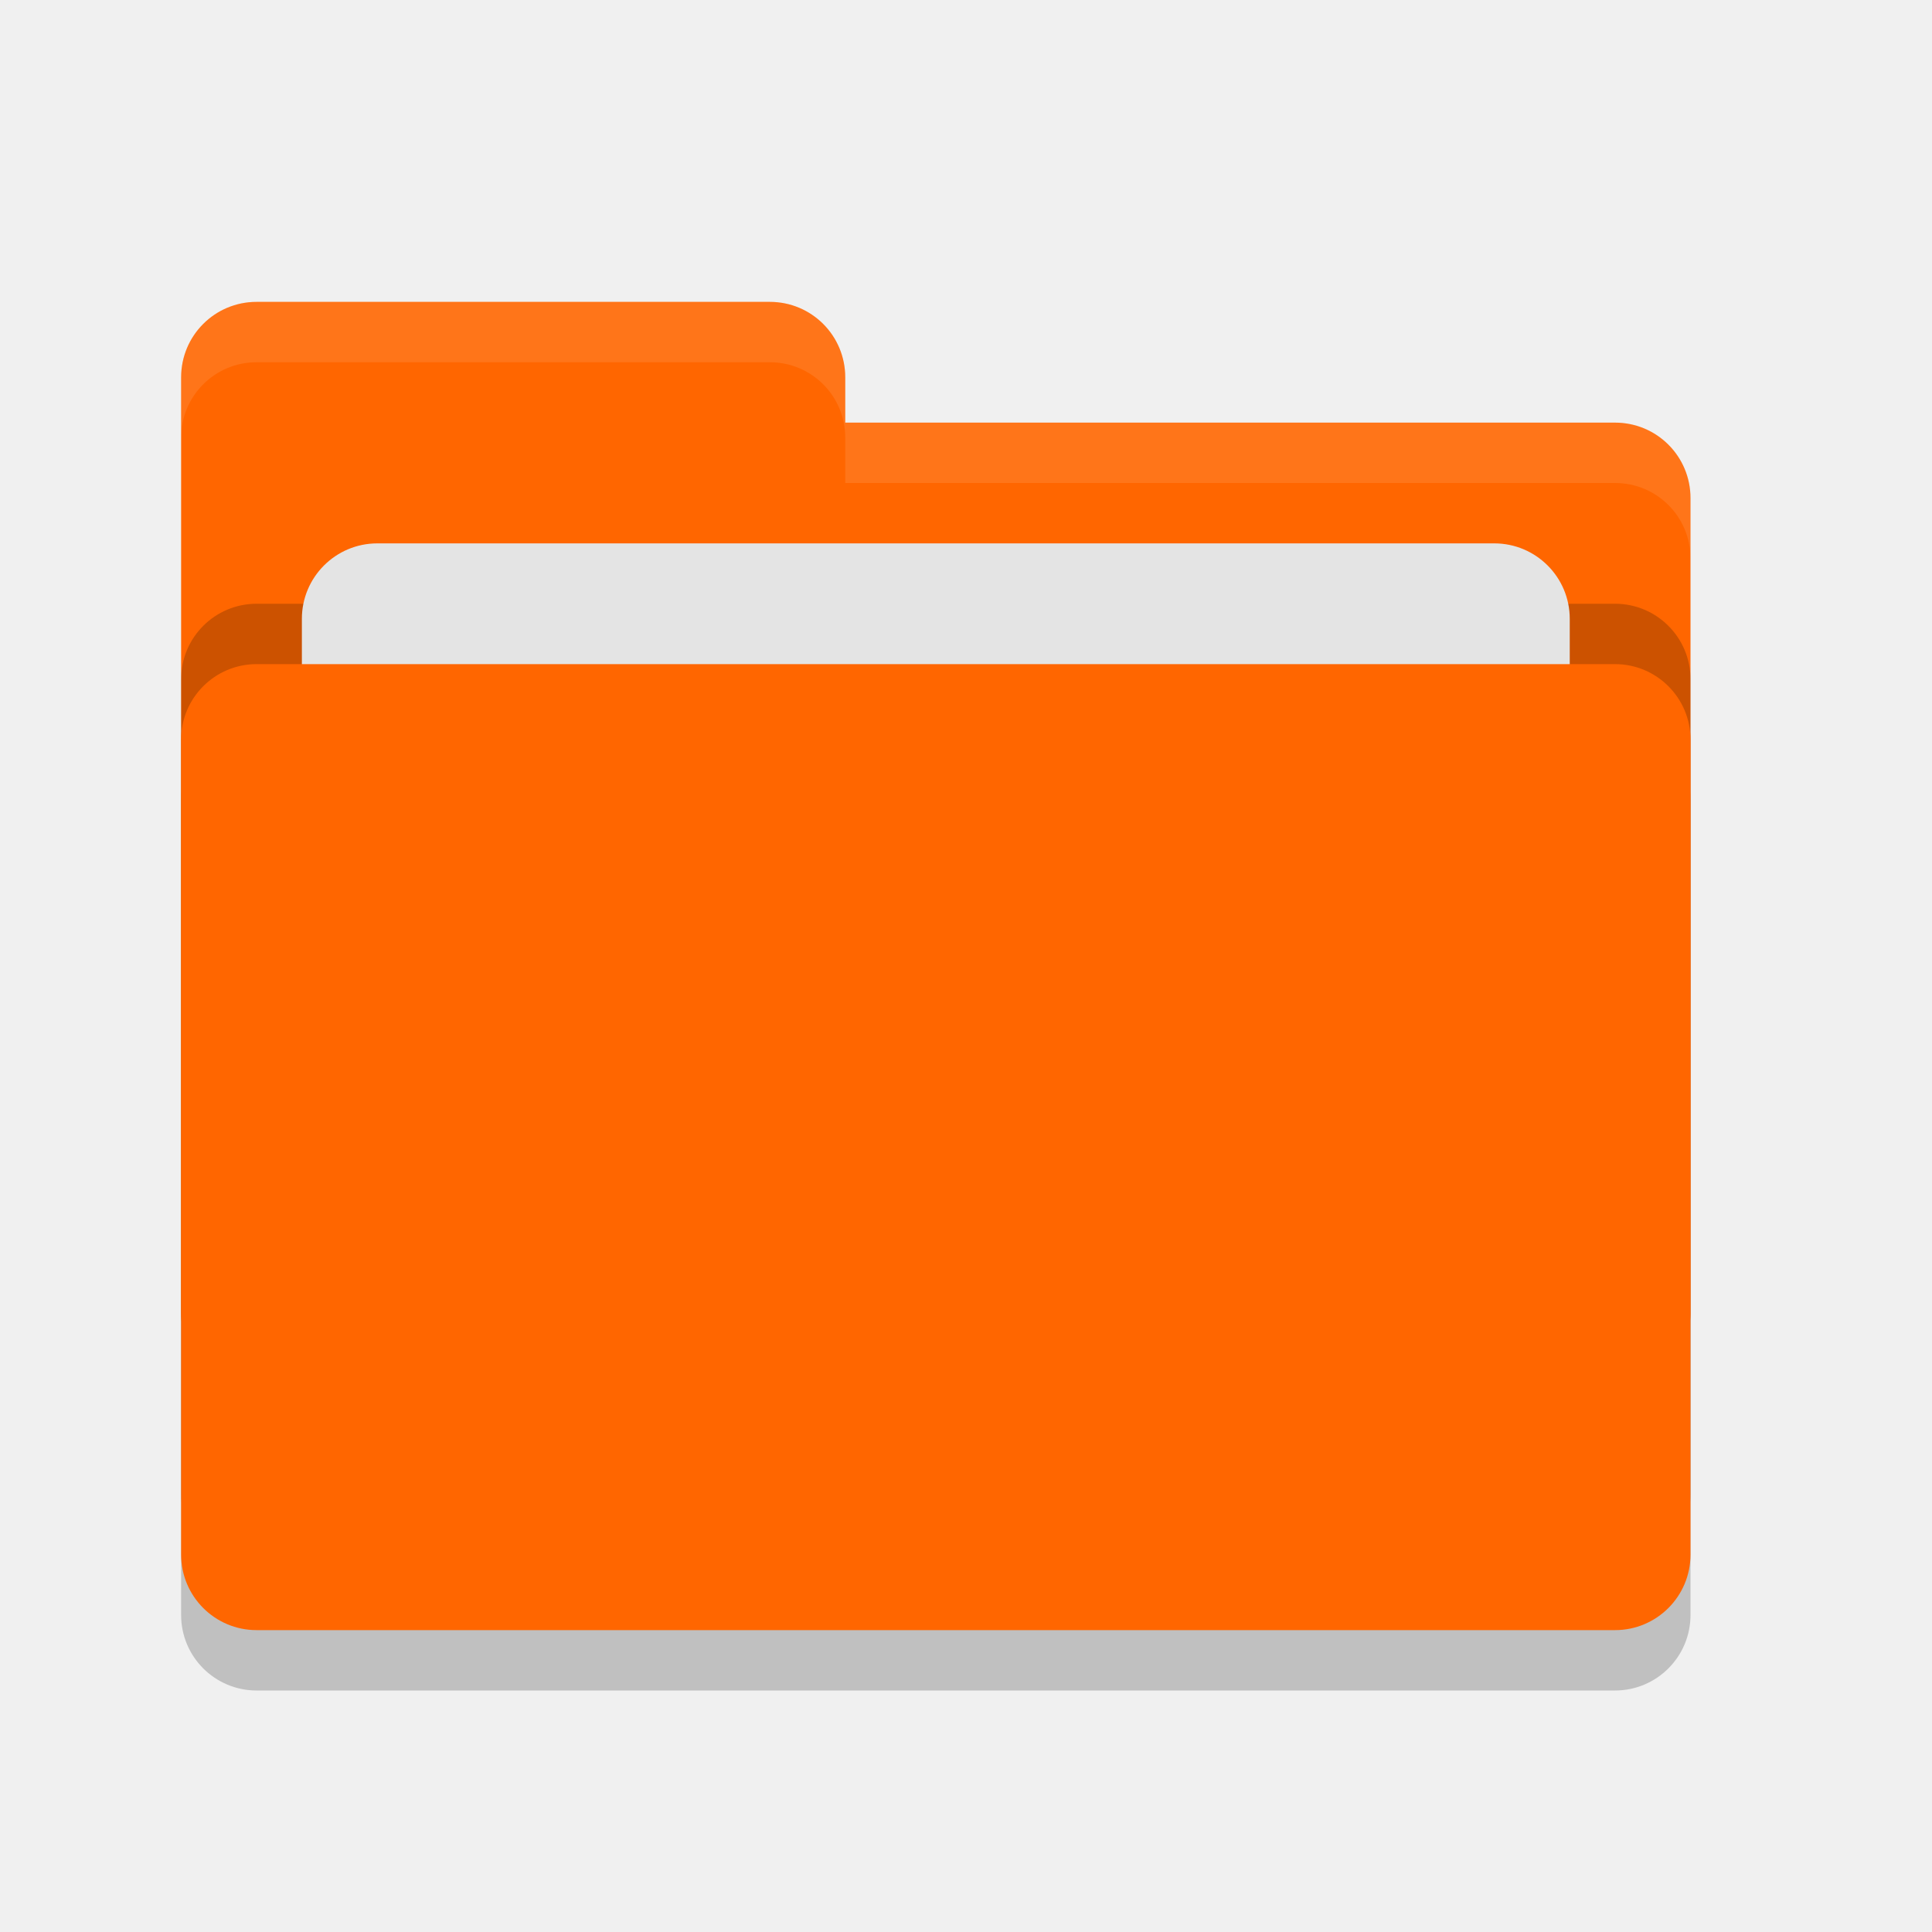
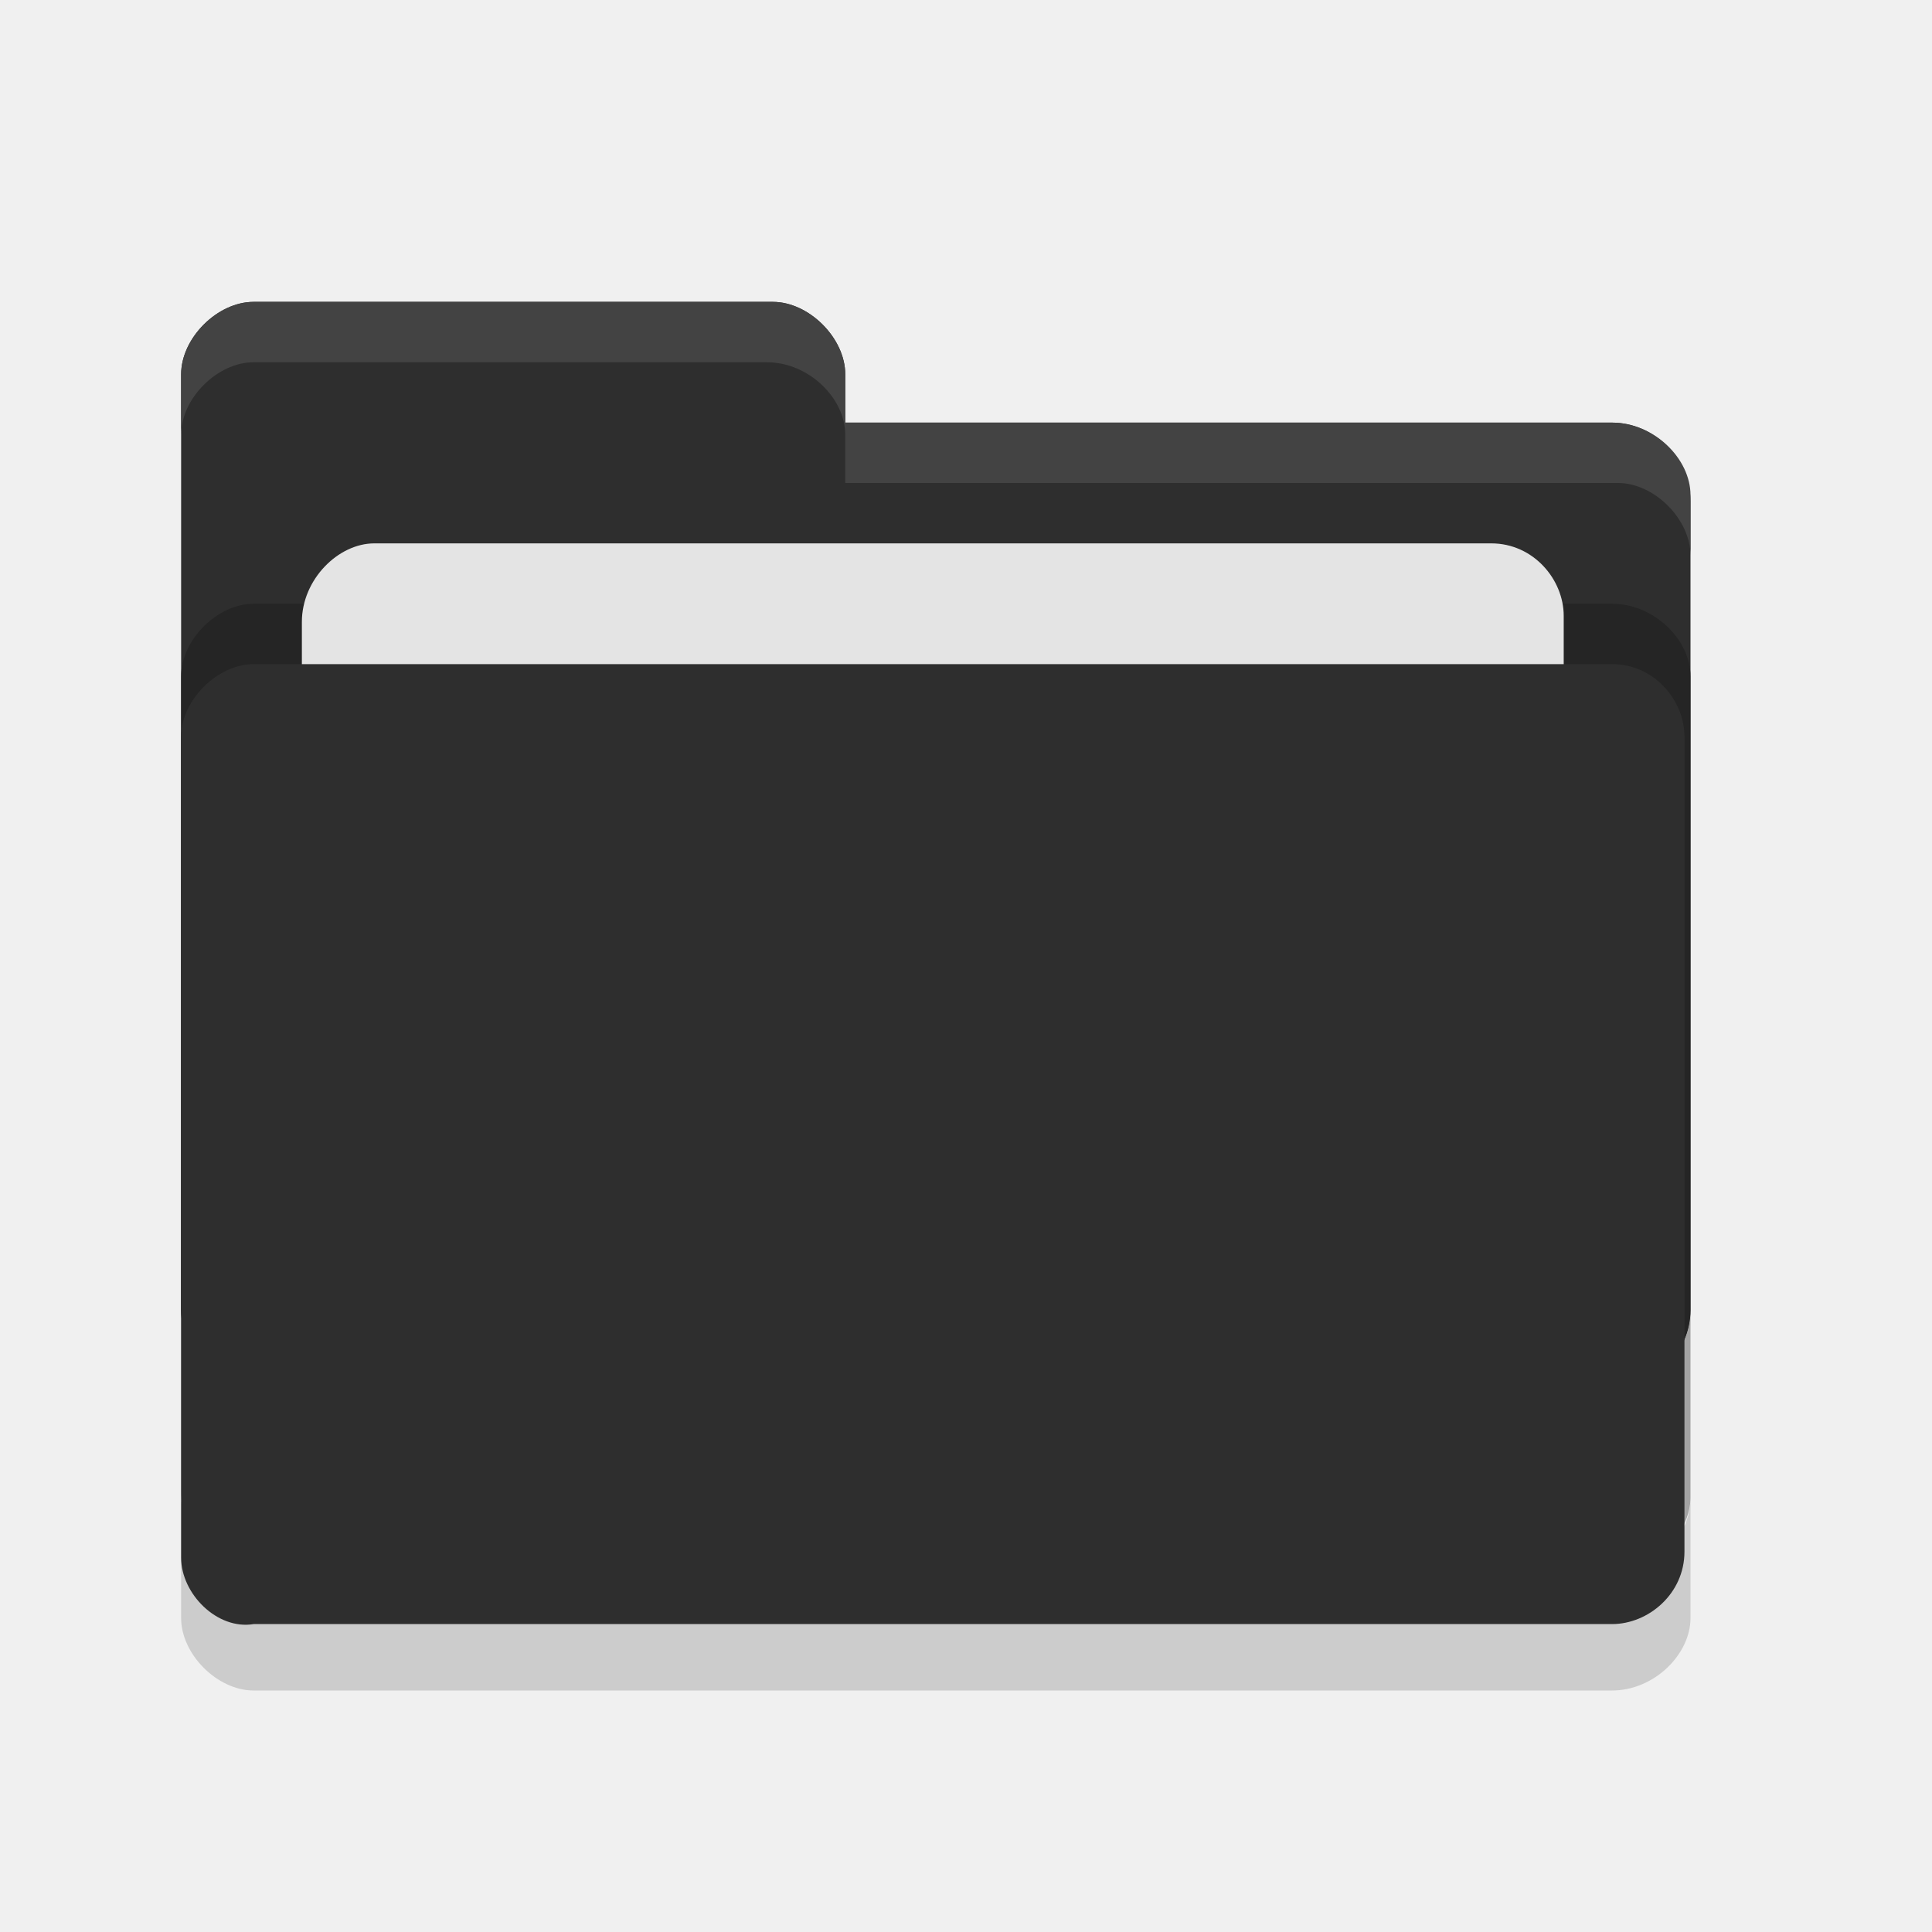
- <svg xmlns="http://www.w3.org/2000/svg" width="32" height="32" version="1" id="svg14">
-   <defs id="defs18" />
-   <rect style="opacity:0.2" width="25" height="16" x="3" y="12" rx="1.25" ry="1.25" id="rect2" />
-   <path style="fill:#ff6600" d="M 3,21.75 C 3,22.442 3.558,23 4.25,23 H 26.75 C 27.442,23 28,22.442 28,21.75 V 8.25 C 28,7.558 27.442,7 26.75,7 H 14 V 6.25 C 14,5.558 13.443,5 12.75,5 H 4.25 C 3.558,5 3,5.558 3,6.25" id="path4" />
-   <rect style="opacity:0.2" width="25" height="16" x="3" y="10" rx="1.25" ry="1.25" id="rect6" />
-   <rect style="fill:#e4e4e4" width="21" height="10" x="5" y="9" rx="1.25" ry="1.25" id="rect8" />
-   <rect style="fill:#ff6600" width="25" height="16" x="3" y="11" rx="1.25" ry="1.25" id="rect10" />
-   <path style="opacity:0.1;fill:#ffffff" d="M 4.25 5 C 3.558 5 3 5.558 3 6.25 L 3 7.25 C 3 6.558 3.558 6 4.25 6 L 12.75 6 C 13.443 6 14 6.558 14 7.25 L 14 8 L 26.75 8 C 27.442 8 28 8.557 28 9.25 L 28 8.25 C 28 7.558 27.442 7 26.75 7 L 14 7 L 14 6.25 C 14 5.558 13.443 5 12.75 5 L 4.25 5 z" id="path12" />
+ <svg xmlns="http://www.w3.org/2000/svg" version="1.1" id="svg14" x="0px" y="0px" viewBox="0 0 32 32" style="enable-background:new 0 0 32 32;" xml:space="preserve">
+   <style type="text/css">
+ 	.st0{fill:#CCCCCC;}
+ 	.st1{fill:#2E2E2E;}
+ 	.st2{fill:#A3A3A3;}
+ 	.st3{fill:#252525;}
+ 	.st4{fill:#E4E4E4;}
+ 	.st5{fill:#434343;}
+ </style>
+   <g>
+     <path class="st0" d="M3,13.3L3,13.3v13.5C3,27.4,3.6,28,4.2,28h22.5c0.7,0,1.3-0.6,1.3-1.2v-2c0,0.7-0.6,1.2-1.3,1.2H4.2   C3.6,26,3,25.4,3,24.8v-3l0,0V13.3" />
+     <path class="st1" d="M3,21.7C3,22.4,3.6,23,4.2,23h22.5c0.7,0,1.3-0.6,1.3-1.3V8.3C28,7.6,27.4,7,26.7,7H14V6.2   C14,5.6,13.4,5,12.8,5H4.2C3.6,5,3,5.6,3,6.2V21.7" />
+     <path class="st2" d="M28,21.7c0,0.7-0.6,1.3-1.3,1.3H4.2C3.6,23,3,22.4,3,21.7v3C3,25.4,3.6,26,4.2,26h22.5c0.7,0,1.3-0.6,1.3-1.2   V21.7" />
+     <path class="st3" d="M26.7,10H4.2C3.6,10,3,10.6,3,11.2v10.5C3,22.4,3.6,23,4.2,23h22.5c0.7,0,1.3-0.6,1.3-1.3l0,0V11.2   C28,10.6,27.4,10,26.7,10" />
+     <path class="st4" d="M6.2,9h18.5c0.7,0,1.2,0.6,1.2,1.2v7.5c0,0.7-0.6,1.2-1.2,1.2H6.2C5.6,19,5,18.4,5,17.8v-7.5   C5,9.6,5.6,9,6.2,9z" />
+     <path class="st1" d="M4.2,11h22.5c0.7,0,1.2,0.6,1.2,1.2v13.5c0,0.7-0.6,1.2-1.2,1.2H4.2C3.6,27,3,26.4,3,25.8V12.2   C3,11.6,3.6,11,4.2,11z" />
+     <path class="st5" d="M12.8,5H4.2C3.6,5,3,5.6,3,6.2v1C3,6.6,3.6,6,4.2,6h8.5C13.4,6,14,6.6,14,7.2V8h12.8C27.4,8,28,8.6,28,9.2v-1   C28,7.6,27.4,7,26.7,7H14V6.2C14,5.6,13.4,5,12.8,5" />
+   </g>
</svg>
